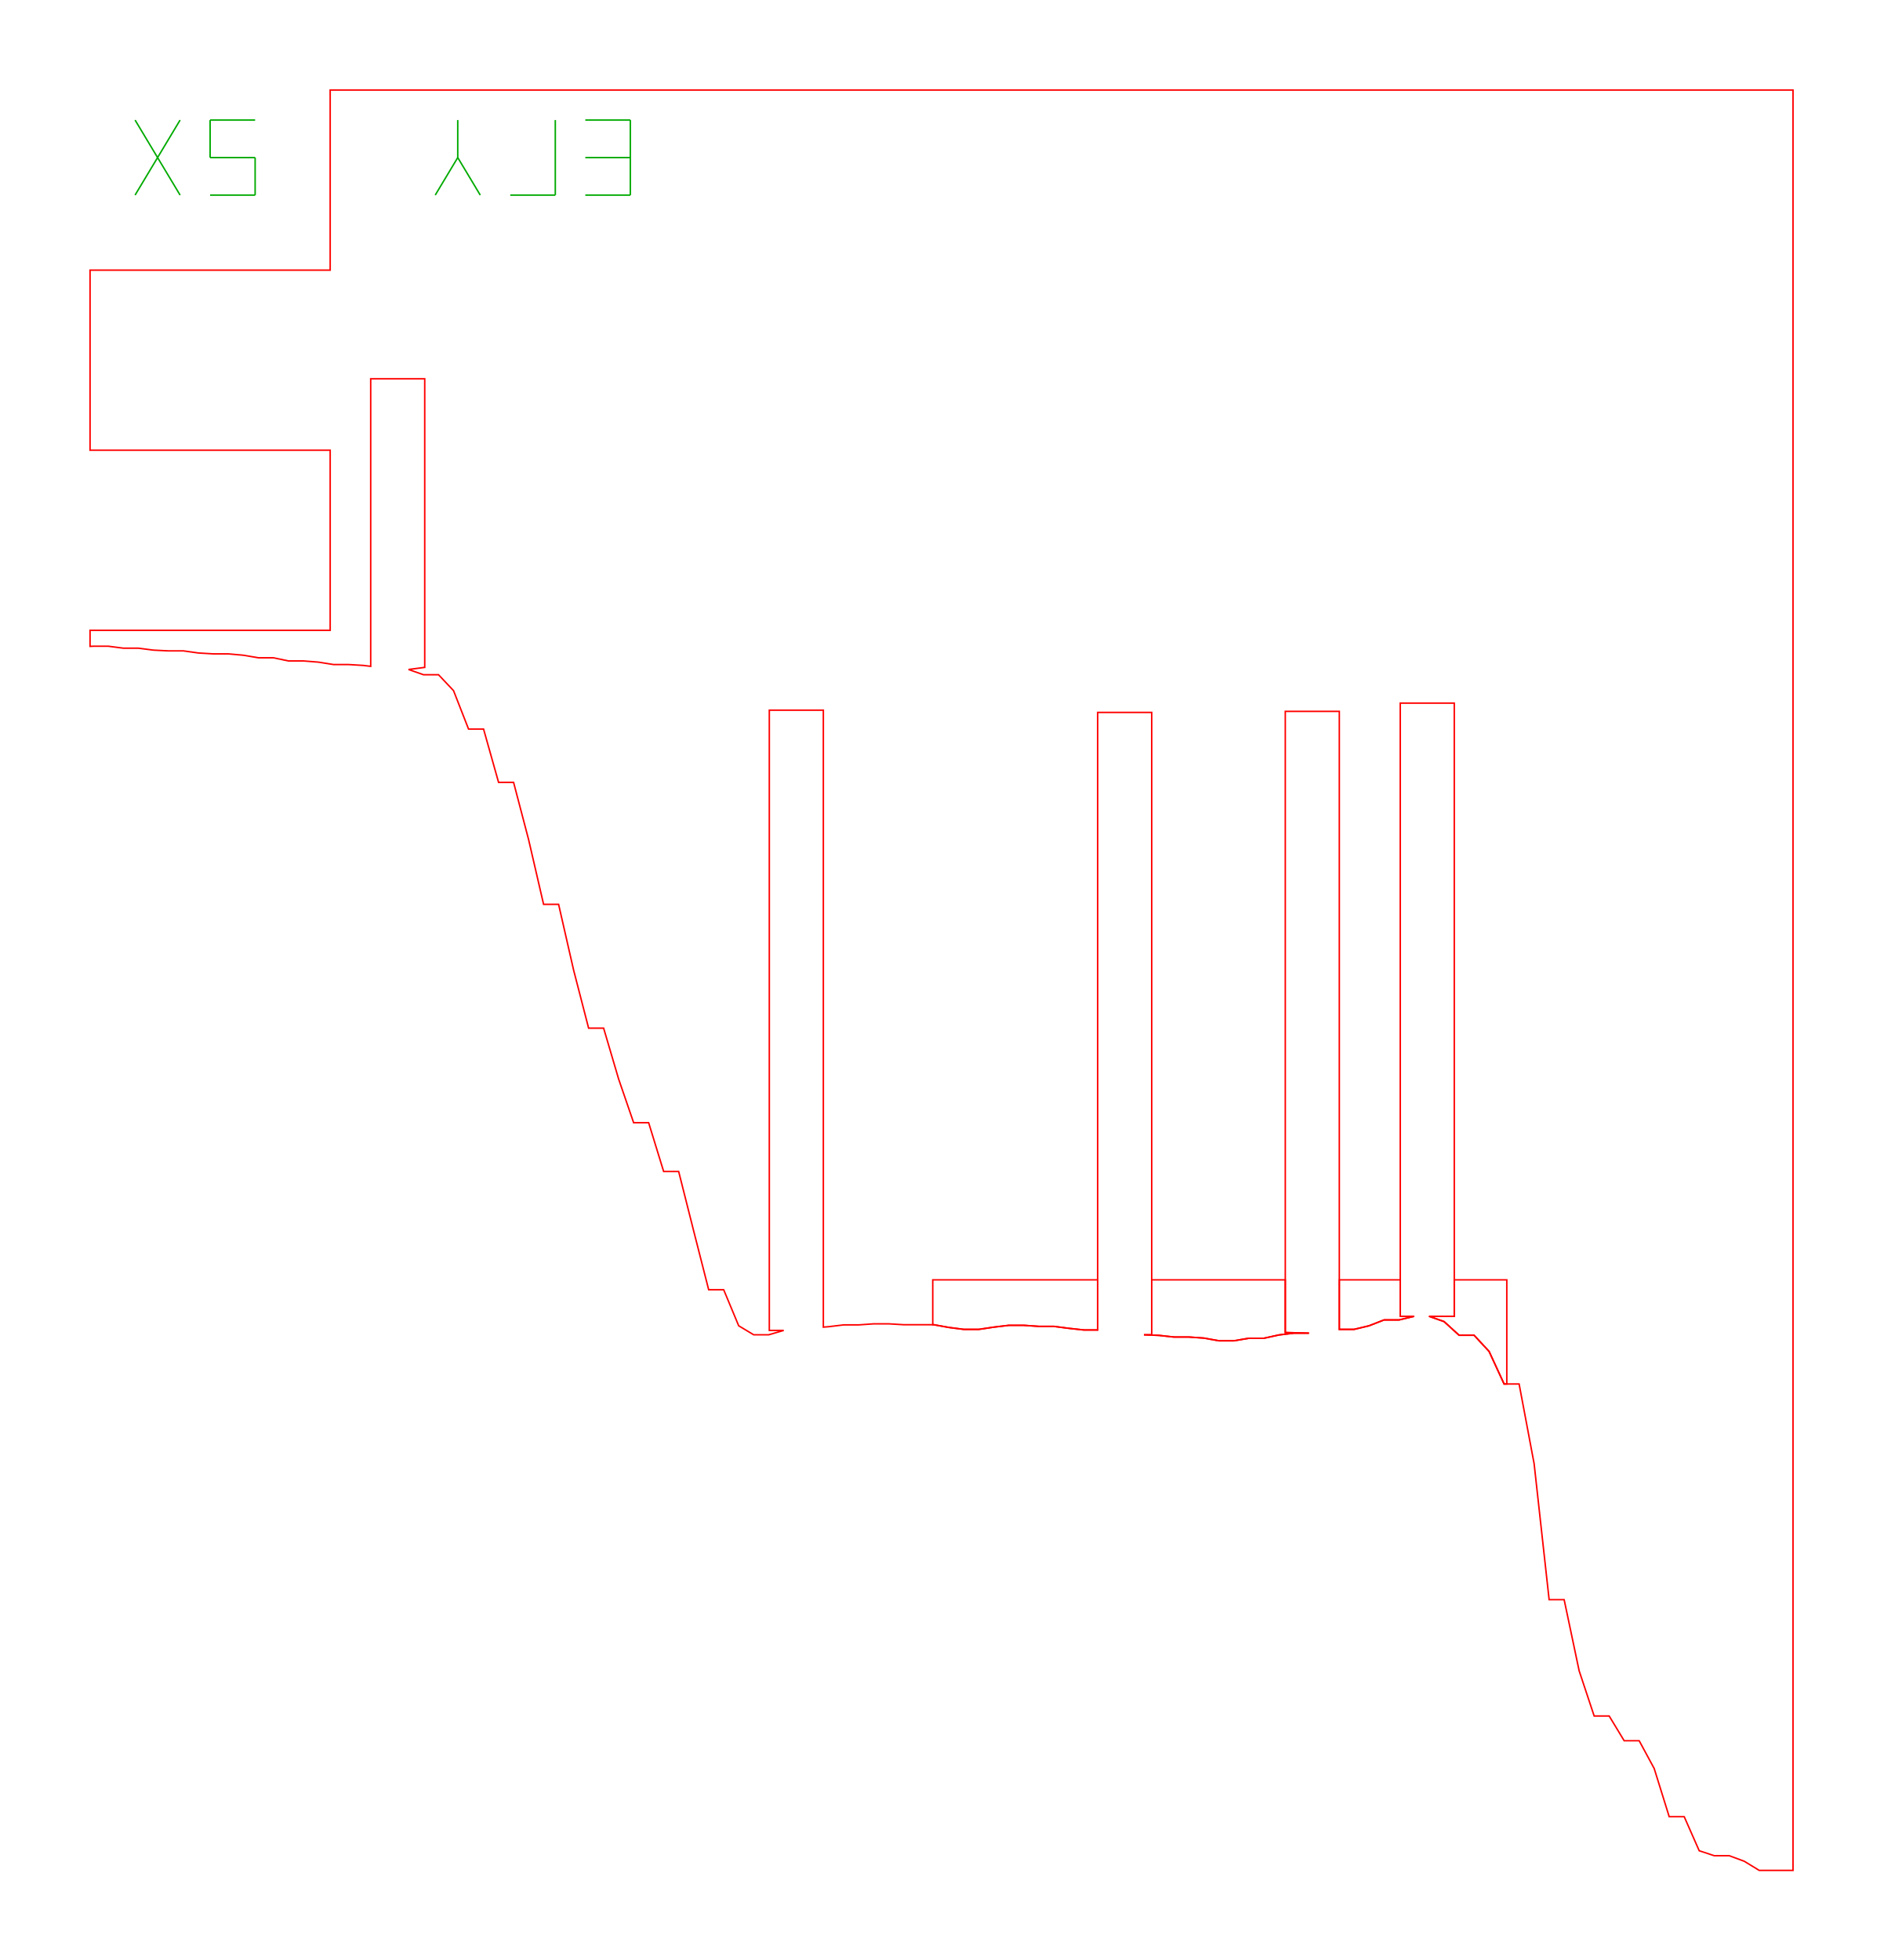
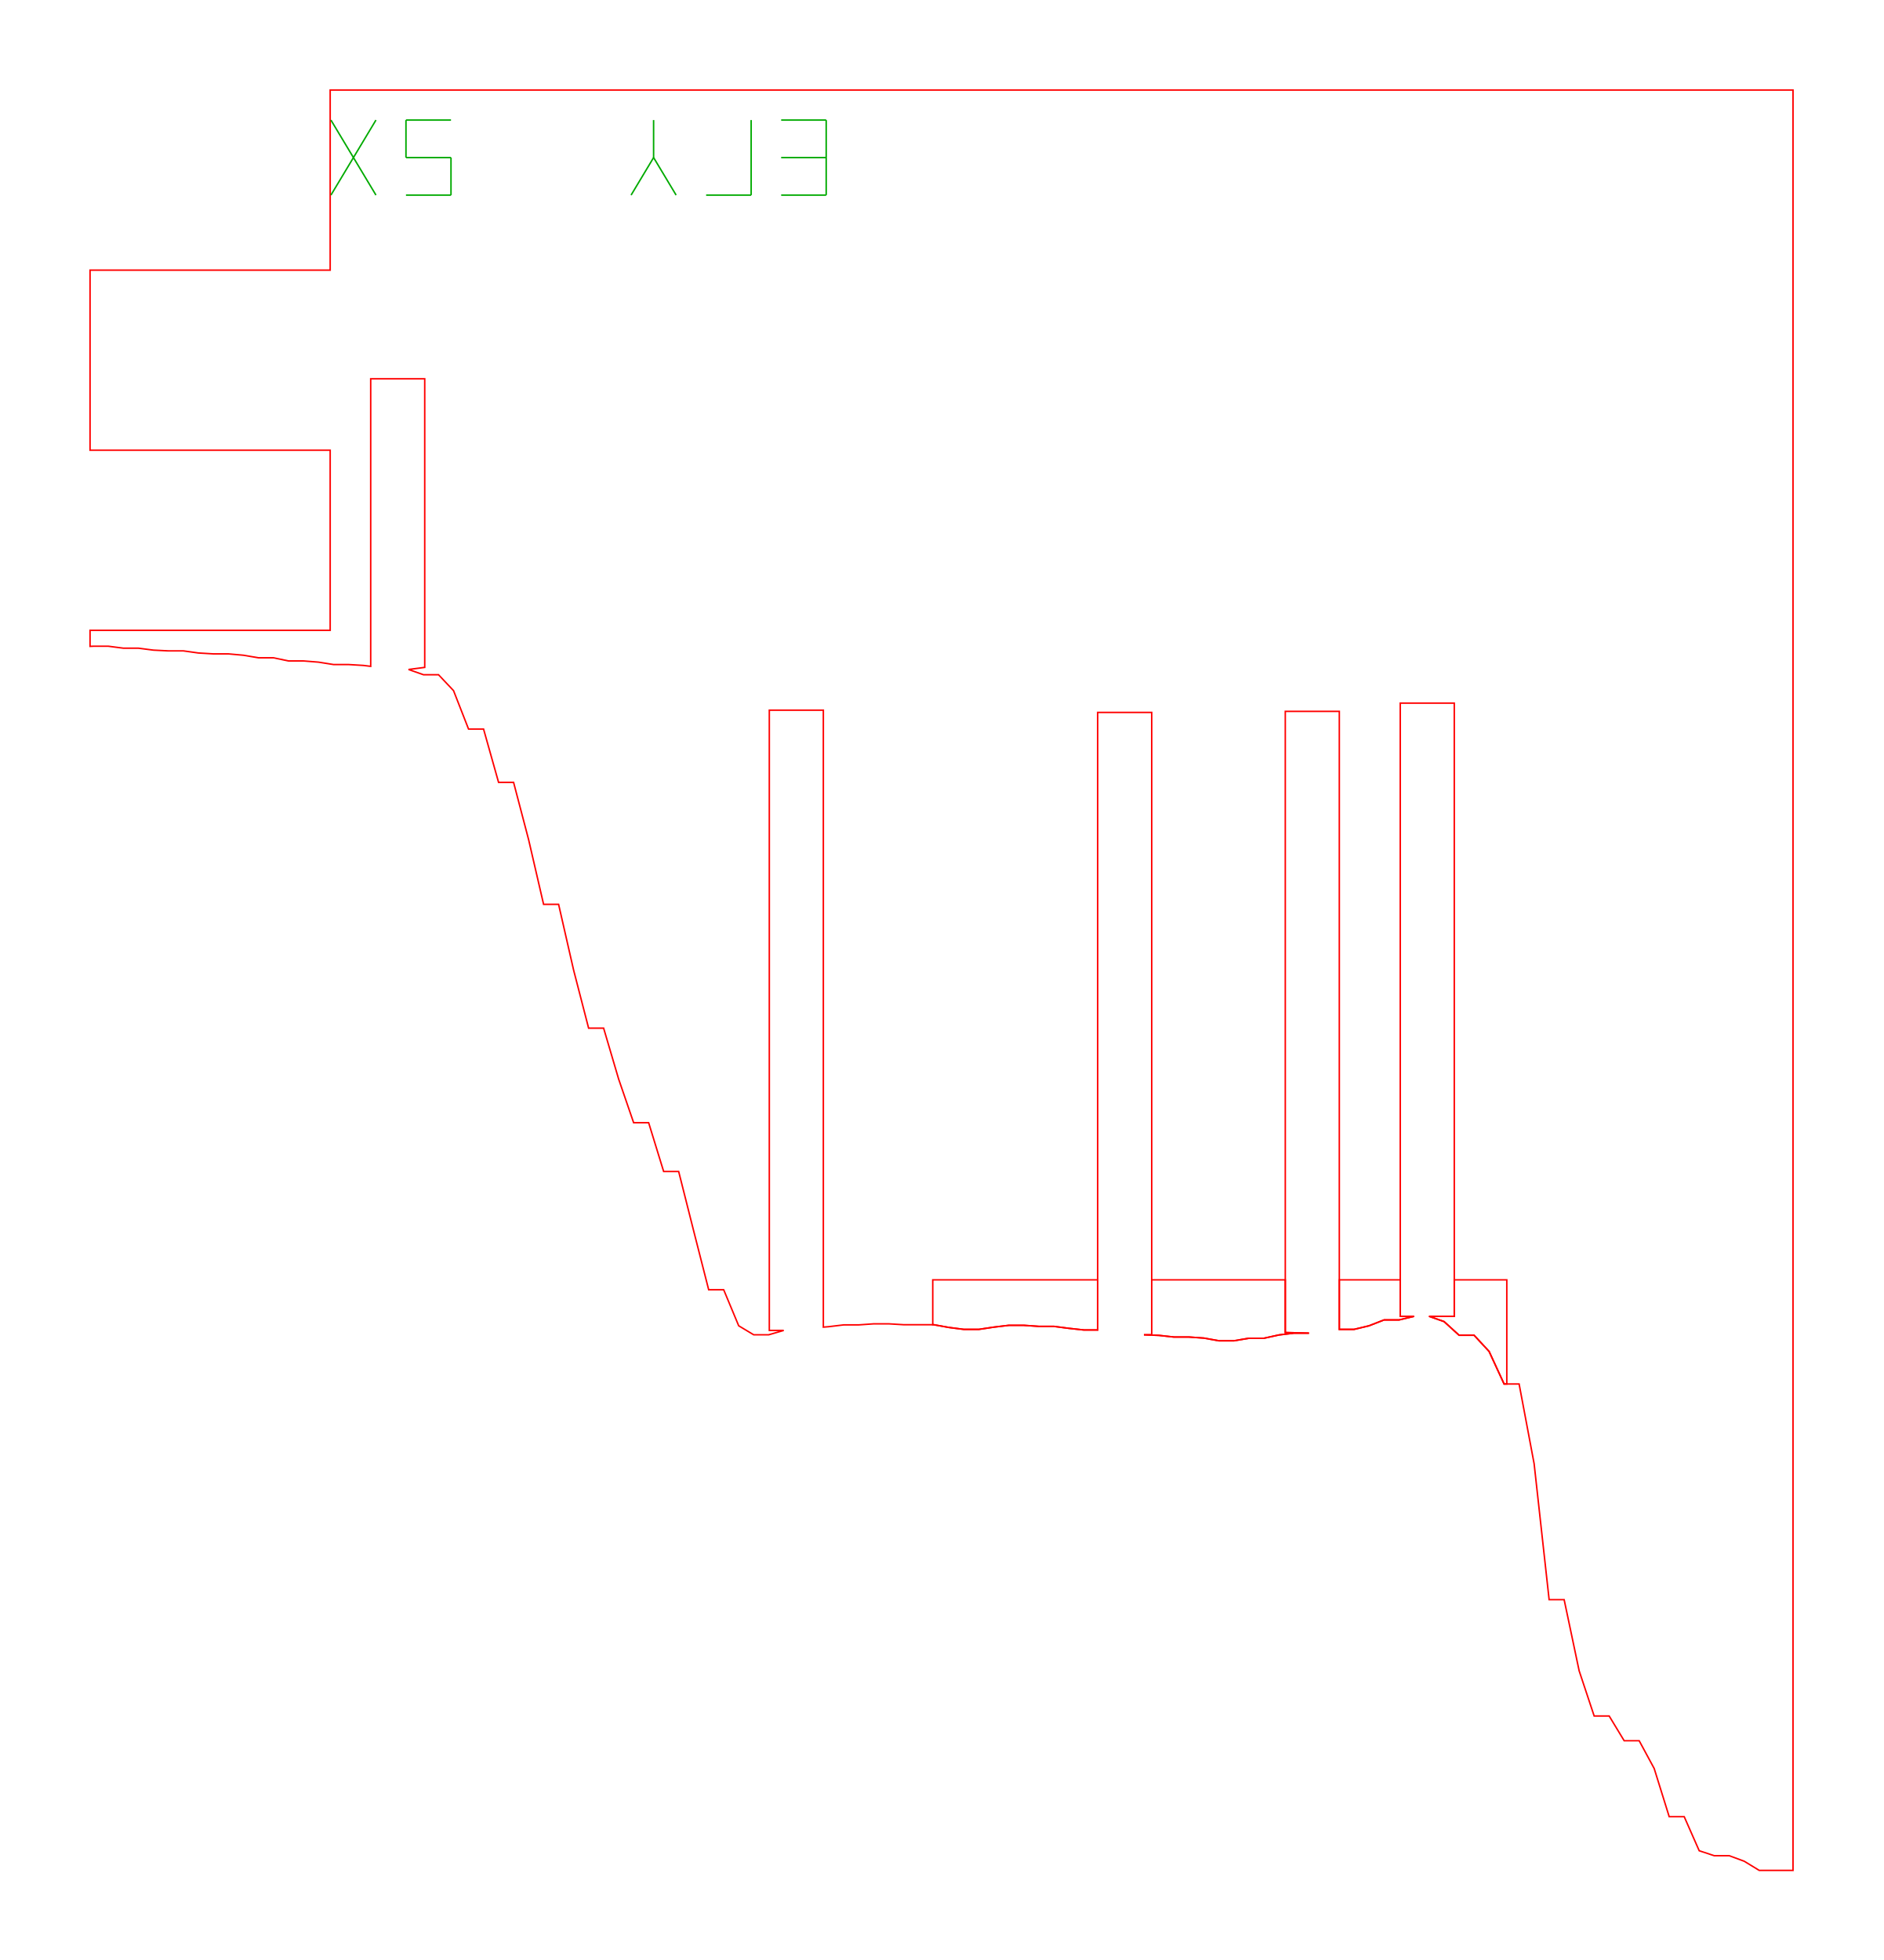
<svg xmlns="http://www.w3.org/2000/svg" width="125.5mm" height="130.6mm" viewBox="0 0 125.5 130.6">
  <path d="M 6.22,43.06 L 7.22,43.06 L 8.22,43.19 L 9.22,43.19 L 10.22,43.32 L 11.22,43.37 L 12.22,43.37 L 13.22,43.51 L 14.22,43.57 L 15.22,43.57 L 16.22,43.66 L 17.22,43.83 L 18.22,43.83 L 19.22,44.04 L 20.22,44.04 L 21.22,44.12 L 22.22,44.28 L 23.22,44.28 L 24.22,44.34 L 24.70,44.40 L 24.70,25.24 L 28.30,25.24 L 28.30,44.47 L 27.22,44.61 L 28.22,44.96 L 29.22,44.96 L 30.22,46.02 L 31.22,48.58 L 32.22,48.58 L 33.22,52.13 L 34.22,52.13 L 35.22,55.94 L 36.22,60.26 L 37.22,60.26 L 38.22,64.64 L 39.22,68.51 L 40.22,68.51 L 41.22,71.90 L 42.22,74.81 L 43.22,74.81 L 44.22,78.06 L 45.22,78.06 L 46.22,82.02 L 47.22,85.94 L 48.22,85.94 L 49.22,88.34 L 50.22,88.94 L 51.22,88.94 L 52.22,88.65 L 51.26,88.65 L 51.26,47.32 L 54.86,47.32 L 54.86,88.43 L 55.22,88.40 L 56.22,88.28 L 57.22,88.28 L 58.22,88.21 L 59.22,88.21 L 60.22,88.27 L 61.22,88.27 L 62.22,88.27 L 63.22,88.45 L 64.22,88.58 L 65.22,88.58 L 66.22,88.43 L 67.22,88.31 L 68.22,88.31 L 69.22,88.38 L 70.22,88.38 L 71.22,88.51 L 72.22,88.62 L 73.14,88.62 L 73.14,47.47 L 76.74,47.47 L 76.74,88.94 L 76.22,88.94 L 77.22,88.98 L 78.22,89.09 L 79.22,89.09 L 80.22,89.16 L 81.22,89.34 L 82.22,89.34 L 83.22,89.17 L 84.22,89.17 L 85.22,88.95 L 86.22,88.83 L 87.22,88.83 L 85.64,88.79 L 85.64,47.40 L 89.24,47.40 L 89.24,88.58 L 90.22,88.58 L 91.22,88.34 L 92.22,87.95 L 93.22,87.95 L 94.22,87.71 L 93.30,87.71 L 93.30,46.85 L 96.90,46.85 L 96.90,87.71 L 95.22,87.71 L 96.22,88.06 L 97.22,88.97 L 98.22,88.97 L 99.22,90.05 L 100.22,92.22 L 101.22,92.22 L 102.22,97.53 L 103.22,106.59 L 104.22,106.59 L 105.22,111.33 L 106.22,114.34 L 107.22,114.34 L 108.22,115.99 L 109.22,115.99 L 110.22,117.84 L 111.22,121.05 L 112.22,121.05 L 113.22,123.32 L 114.22,123.65 L 115.22,123.65 L 116.22,124.02 L 117.22,124.63 L 118.22,124.63 L 119.22,124.63 L 119.47,124.63 L 119.47,6.00 L 119.22,6.00 L 118.22,6.00 L 117.22,6.00 L 116.22,6.00 L 115.22,6.00 L 114.22,6.00 L 113.22,6.00 L 112.22,6.00 L 111.22,6.00 L 110.22,6.00 L 109.22,6.00 L 108.22,6.00 L 107.22,6.00 L 106.22,6.00 L 105.22,6.00 L 104.22,6.00 L 103.22,6.00 L 102.22,6.00 L 101.22,6.00 L 100.22,6.00 L 99.22,6.00 L 98.22,6.00 L 97.22,6.00 L 96.22,6.00 L 95.22,6.00 L 94.22,6.00 L 93.22,6.00 L 92.22,6.00 L 91.22,6.00 L 90.22,6.00 L 89.22,6.00 L 88.22,6.00 L 87.22,6.00 L 86.22,6.00 L 85.22,6.00 L 84.22,6.00 L 83.22,6.00 L 82.22,6.00 L 81.22,6.00 L 80.22,6.00 L 79.22,6.00 L 78.22,6.00 L 77.22,6.00 L 76.22,6.00 L 75.22,6.00 L 74.22,6.00 L 73.22,6.00 L 72.22,6.00 L 71.22,6.00 L 70.22,6.00 L 69.22,6.00 L 68.22,6.00 L 67.22,6.00 L 66.22,6.00 L 65.22,6.00 L 64.22,6.00 L 63.22,6.00 L 62.22,6.00 L 61.22,6.00 L 60.22,6.00 L 59.22,6.00 L 58.22,6.00 L 57.22,6.00 L 56.22,6.00 L 55.22,6.00 L 54.22,6.00 L 53.22,6.00 L 52.22,6.00 L 51.22,6.00 L 50.22,6.00 L 49.22,6.00 L 48.22,6.00 L 47.22,6.00 L 46.22,6.00 L 45.22,6.00 L 44.22,6.00 L 43.22,6.00 L 42.22,6.00 L 41.22,6.00 L 40.22,6.00 L 39.22,6.00 L 38.22,6.00 L 37.22,6.00 L 36.22,6.00 L 35.22,6.00 L 34.22,6.00 L 33.22,6.00 L 32.22,6.00 L 31.22,6.00 L 30.22,6.00 L 29.22,6.00 L 28.22,6.00 L 27.22,6.00 L 26.22,6.00 L 25.22,6.00 L 24.22,6.00 L 23.22,6.00 L 22.22,6.00 L 22.00,6.00 L 22.00,18.00 L 14.00,18.00 L 6.00,18.00 L 6.00,30.00 L 14.00,30.00 L 22.00,30.00 L 22.00,42.00 L 14.00,42.00 L 6.00,42.00 L 6.00,43.07 L 6.22,43.06 Z" fill="none" stroke="#f00" stroke-width="0.1" />
  <path d="M 62.22,88.27 L 63.22,88.45 L 64.22,88.58 L 65.22,88.58 L 66.22,88.43 L 67.22,88.31 L 68.22,88.31 L 69.22,88.38 L 70.22,88.38 L 71.22,88.51 L 72.22,88.62 L 73.14,88.62 L 73.14,85.28 L 62.15,85.28 L 62.15,88.27 L 62.22,88.27 Z" fill="none" stroke="#f00" stroke-width="0.1" />
  <path d="M 76.74,88.94 L 76.22,88.94 L 77.22,88.98 L 78.22,89.09 L 79.22,89.09 L 80.22,89.16 L 81.22,89.34 L 82.22,89.34 L 83.22,89.17 L 84.22,89.17 L 85.22,88.95 L 86.22,88.83 L 87.22,88.83 L 85.64,88.79 L 85.64,85.28 L 76.74,85.28 L 76.74,88.94 Z" fill="none" stroke="#f00" stroke-width="0.1" />
  <path d="M 89.24,88.58 L 90.22,88.58 L 91.22,88.34 L 92.22,87.95 L 93.22,87.95 L 94.22,87.71 L 93.30,87.71 L 93.30,85.28 L 89.24,85.28 L 89.24,88.58 Z" fill="none" stroke="#f00" stroke-width="0.1" />
  <path d="M 96.90,87.71 L 95.22,87.71 L 96.22,88.06 L 97.22,88.97 L 98.22,88.97 L 99.22,90.05 L 100.22,92.22 L 100.40,92.22 L 100.40,85.28 L 96.90,85.28 L 96.90,87.71 Z" fill="none" stroke="#f00" stroke-width="0.1" />
-   <path d="M 9.00,13.00 L 12.00,8.00" fill="none" stroke="#0a0" stroke-width="0.1" />
-   <path d="M 9.00,8.00 L 12.00,13.00" fill="none" stroke="#0a0" stroke-width="0.1" />
-   <path d="M 14.00,13.00 L 17.00,13.00" fill="none" stroke="#0a0" stroke-width="0.1" />
-   <path d="M 17.00,13.00 L 17.00,10.50" fill="none" stroke="#0a0" stroke-width="0.1" />
-   <path d="M 14.00,10.50 L 17.00,10.50" fill="none" stroke="#0a0" stroke-width="0.1" />
-   <path d="M 14.00,10.50 L 14.00,8.00" fill="none" stroke="#0a0" stroke-width="0.1" />
-   <path d="M 14.00,8.00 L 17.00,8.00" fill="none" stroke="#0a0" stroke-width="0.1" />
-   <path d="M 29.00,13.00 L 30.50,10.50" fill="none" stroke="#0a0" stroke-width="0.1" />
-   <path d="M 32.00,13.00 L 30.50,10.50" fill="none" stroke="#0a0" stroke-width="0.1" />
-   <path d="M 30.50,10.50 L 30.50,8.00" fill="none" stroke="#0a0" stroke-width="0.1" />
-   <path d="M 34.00,13.00 L 37.00,13.00" fill="none" stroke="#0a0" stroke-width="0.1" />
-   <path d="M 37.00,13.00 L 37.00,10.50" fill="none" stroke="#0a0" stroke-width="0.1" />
-   <path d="M 37.00,10.50 L 37.00,8.00" fill="none" stroke="#0a0" stroke-width="0.1" />
-   <path d="M 39.00,13.00 L 42.00,13.00" fill="none" stroke="#0a0" stroke-width="0.1" />
-   <path d="M 42.00,13.00 L 42.00,10.50" fill="none" stroke="#0a0" stroke-width="0.1" />
-   <path d="M 39.00,10.50 L 42.00,10.50" fill="none" stroke="#0a0" stroke-width="0.1" />
-   <path d="M 42.00,10.50 L 42.00,8.00" fill="none" stroke="#0a0" stroke-width="0.1" />
-   <path d="M 39.00,8.00 L 42.00,8.00" fill="none" stroke="#0a0" stroke-width="0.1" />
+   <path d="M 22.05,13.00 L 25.05,8.00" fill="none" stroke="#0a0" stroke-width="0.1" />
+   <path d="M 22.05,8.00 L 25.05,13.00" fill="none" stroke="#0a0" stroke-width="0.1" />
+   <path d="M 27.05,13.00 L 30.05,13.00" fill="none" stroke="#0a0" stroke-width="0.1" />
+   <path d="M 30.05,13.00 L 30.05,10.50" fill="none" stroke="#0a0" stroke-width="0.1" />
+   <path d="M 27.05,10.50 L 30.05,10.50" fill="none" stroke="#0a0" stroke-width="0.1" />
+   <path d="M 27.05,10.50 L 27.05,8.00" fill="none" stroke="#0a0" stroke-width="0.1" />
+   <path d="M 27.05,8.00 L 30.05,8.00" fill="none" stroke="#0a0" stroke-width="0.1" />
+   <path d="M 42.05,13.00 L 43.55,10.50" fill="none" stroke="#0a0" stroke-width="0.1" />
+   <path d="M 45.05,13.00 L 43.55,10.50" fill="none" stroke="#0a0" stroke-width="0.1" />
+   <path d="M 43.55,10.50 L 43.55,8.00" fill="none" stroke="#0a0" stroke-width="0.1" />
+   <path d="M 47.05,13.00 L 50.05,13.00" fill="none" stroke="#0a0" stroke-width="0.1" />
+   <path d="M 50.05,13.00 L 50.05,10.50" fill="none" stroke="#0a0" stroke-width="0.1" />
+   <path d="M 50.05,10.50 L 50.05,8.00" fill="none" stroke="#0a0" stroke-width="0.1" />
+   <path d="M 52.05,13.00 L 55.05,13.00" fill="none" stroke="#0a0" stroke-width="0.1" />
+   <path d="M 55.05,13.00 L 55.05,10.50" fill="none" stroke="#0a0" stroke-width="0.1" />
+   <path d="M 52.05,10.50 L 55.05,10.50" fill="none" stroke="#0a0" stroke-width="0.1" />
+   <path d="M 55.05,10.50 L 55.05,8.00" fill="none" stroke="#0a0" stroke-width="0.1" />
+   <path d="M 52.05,8.00 L 55.05,8.00" fill="none" stroke="#0a0" stroke-width="0.1" />
</svg>
